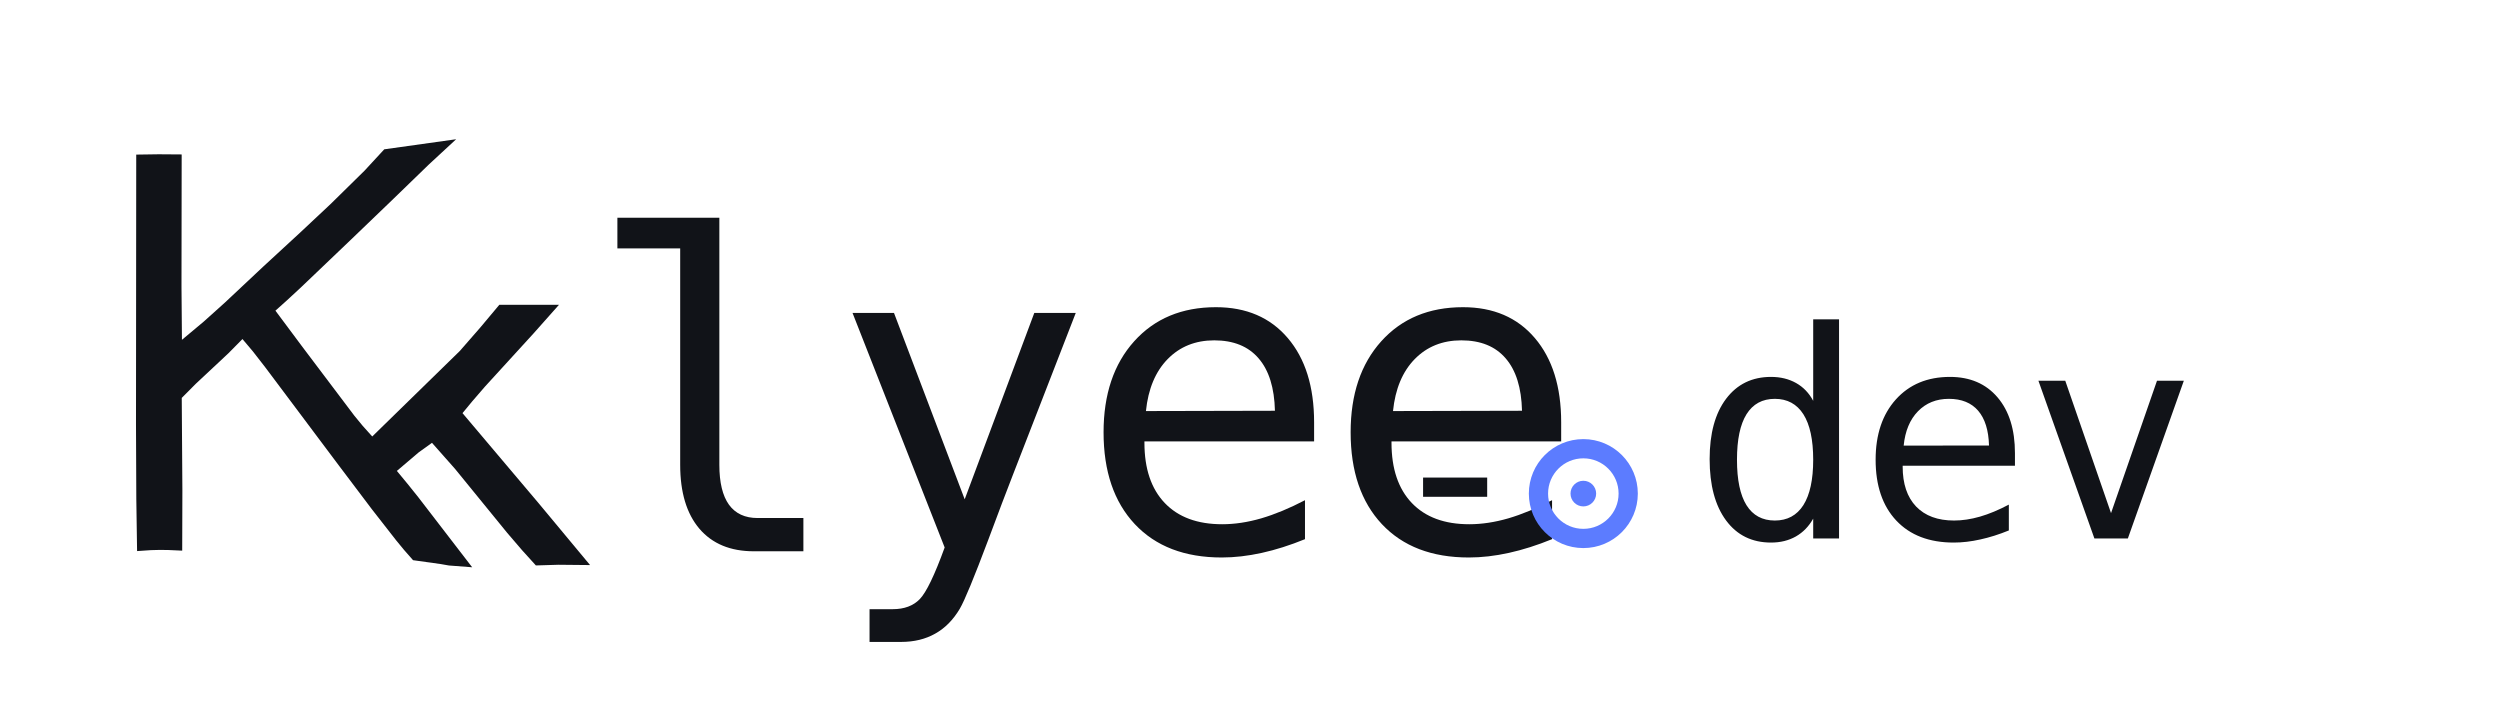
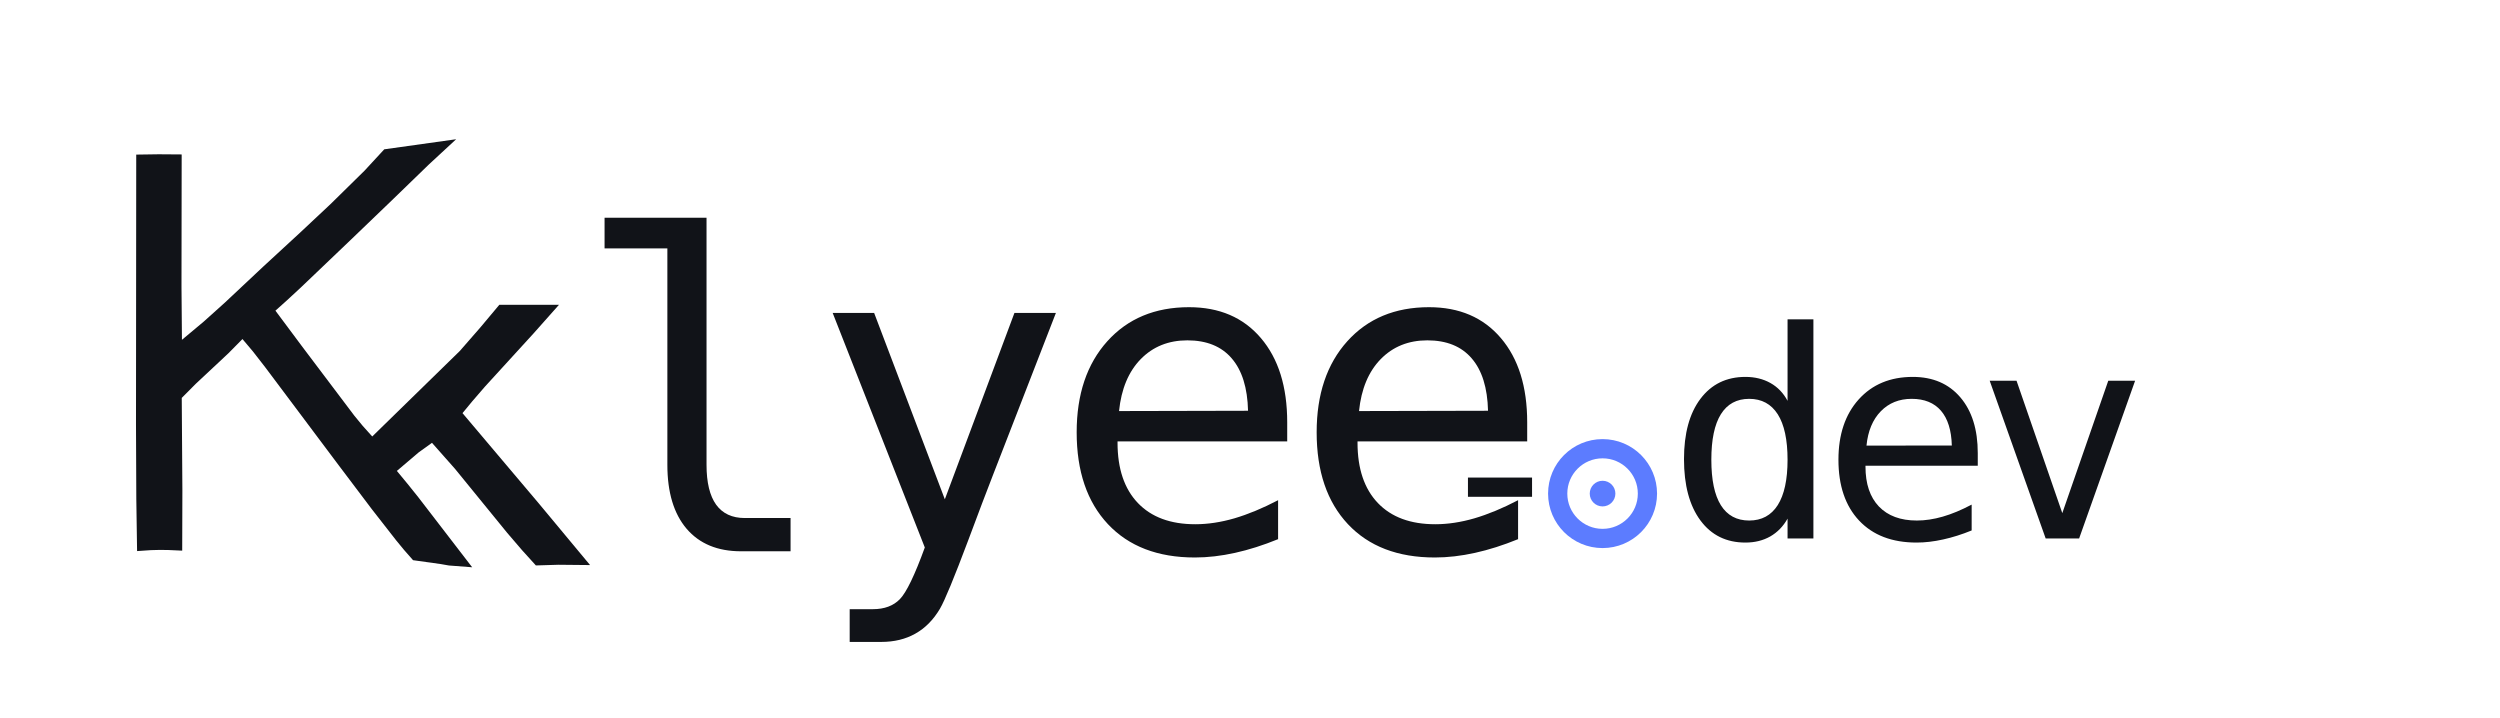
<svg xmlns="http://www.w3.org/2000/svg" viewBox="0 0 390 112" role="img" aria-labelledby="title desc">
  <g id="logo-light">
    <path id="letter-Kk" fill="#111318" d="M 21.385 85.968 L 23.543 85.822 L 24.829 85.789 L 26.161 85.799 L 28.424 85.9 L 28.452 76.541 L 28.353 62.074 L 30.553 59.861 L 35.619 55.123 L 37.823 52.891 L 39.452 54.821 L 41.349 57.26 L 52.914 72.686 L 58.017 79.447 L 61.79 84.28 L 63.009 85.762 L 64.437 87.389 L 68.755 87.994 L 70.025 88.216 L 73.659 88.494 L 65.235 77.544 L 63.586 75.488 L 61.912 73.463 L 65.324 70.564 L 67.389 69.081 L 70.981 73.14 L 79.119 83.122 L 81.441 85.828 L 83.597 88.209 L 87.13 88.103 L 92.049 88.151 L 84.055 78.537 L 72.15 64.449 L 73.66 62.619 L 75.655 60.31 L 83.246 52 L 87.196 47.553 L 77.894 47.549 L 74.925 51.092 L 71.724 54.759 L 58.07 68.091 L 56.586 66.439 L 55.273 64.841 L 47.195 54.137 L 42.967 48.465 L 44.776 46.841 L 46.895 44.881 L 54.604 37.522 L 61.123 31.26 L 66.906 25.657 L 71.159 21.721 L 59.943 23.294 L 56.865 26.628 L 51.575 31.827 L 46.753 36.347 L 41.069 41.586 L 35.074 47.212 L 31.778 50.172 L 28.383 53.012 L 28.313 44.673 L 28.341 24.093 L 24.748 24.067 L 21.252 24.118 L 21.215 66.182 L 21.265 77.876 L 21.385 85.968 Z" />
  </g>
-   <text id="word-lyee" x="91" y="86" fill="#111318" font-family="IBM Plex Mono, monospace" font-size="68" font-weight="500" letter-spacing="-2.4">lyee</text>
-   <path id="e-cut" d="M222 76H232" stroke="#111318" stroke-width="3" />
-   <circle id="period-ring" cx="247" cy="77" r="7" fill="none" stroke="#5C7CFF" stroke-width="3" />
-   <circle id="period-core" cx="247" cy="77" r="2" fill="#5C7CFF" />
-   <text id="suffix-dev" x="264" y="84" fill="#111318" font-family="IBM Plex Mono, monospace" font-size="45" font-weight="300" letter-spacing="-1.2">dev</text>
+   <text id="word-lyee" x="89" y="86" fill="#111318" font-family="IBM Plex Mono, monospace" font-size="68" font-weight="500" letter-spacing="-3.5">lyee</text>
+   <path id="e-cut" d="M229 76H239" stroke="#111318" stroke-width="3" />
+   <circle id="period-ring" cx="250" cy="77" r="7" fill="none" stroke="#5C7CFF" stroke-width="3" />
+   <circle id="period-core" cx="250" cy="77" r="2" fill="#5C7CFF" />
+   <text id="suffix-dev" x="260" y="84" fill="#111318" font-family="IBM Plex Mono, monospace" font-size="45" font-weight="300" letter-spacing="-3">dev</text>
</svg>
